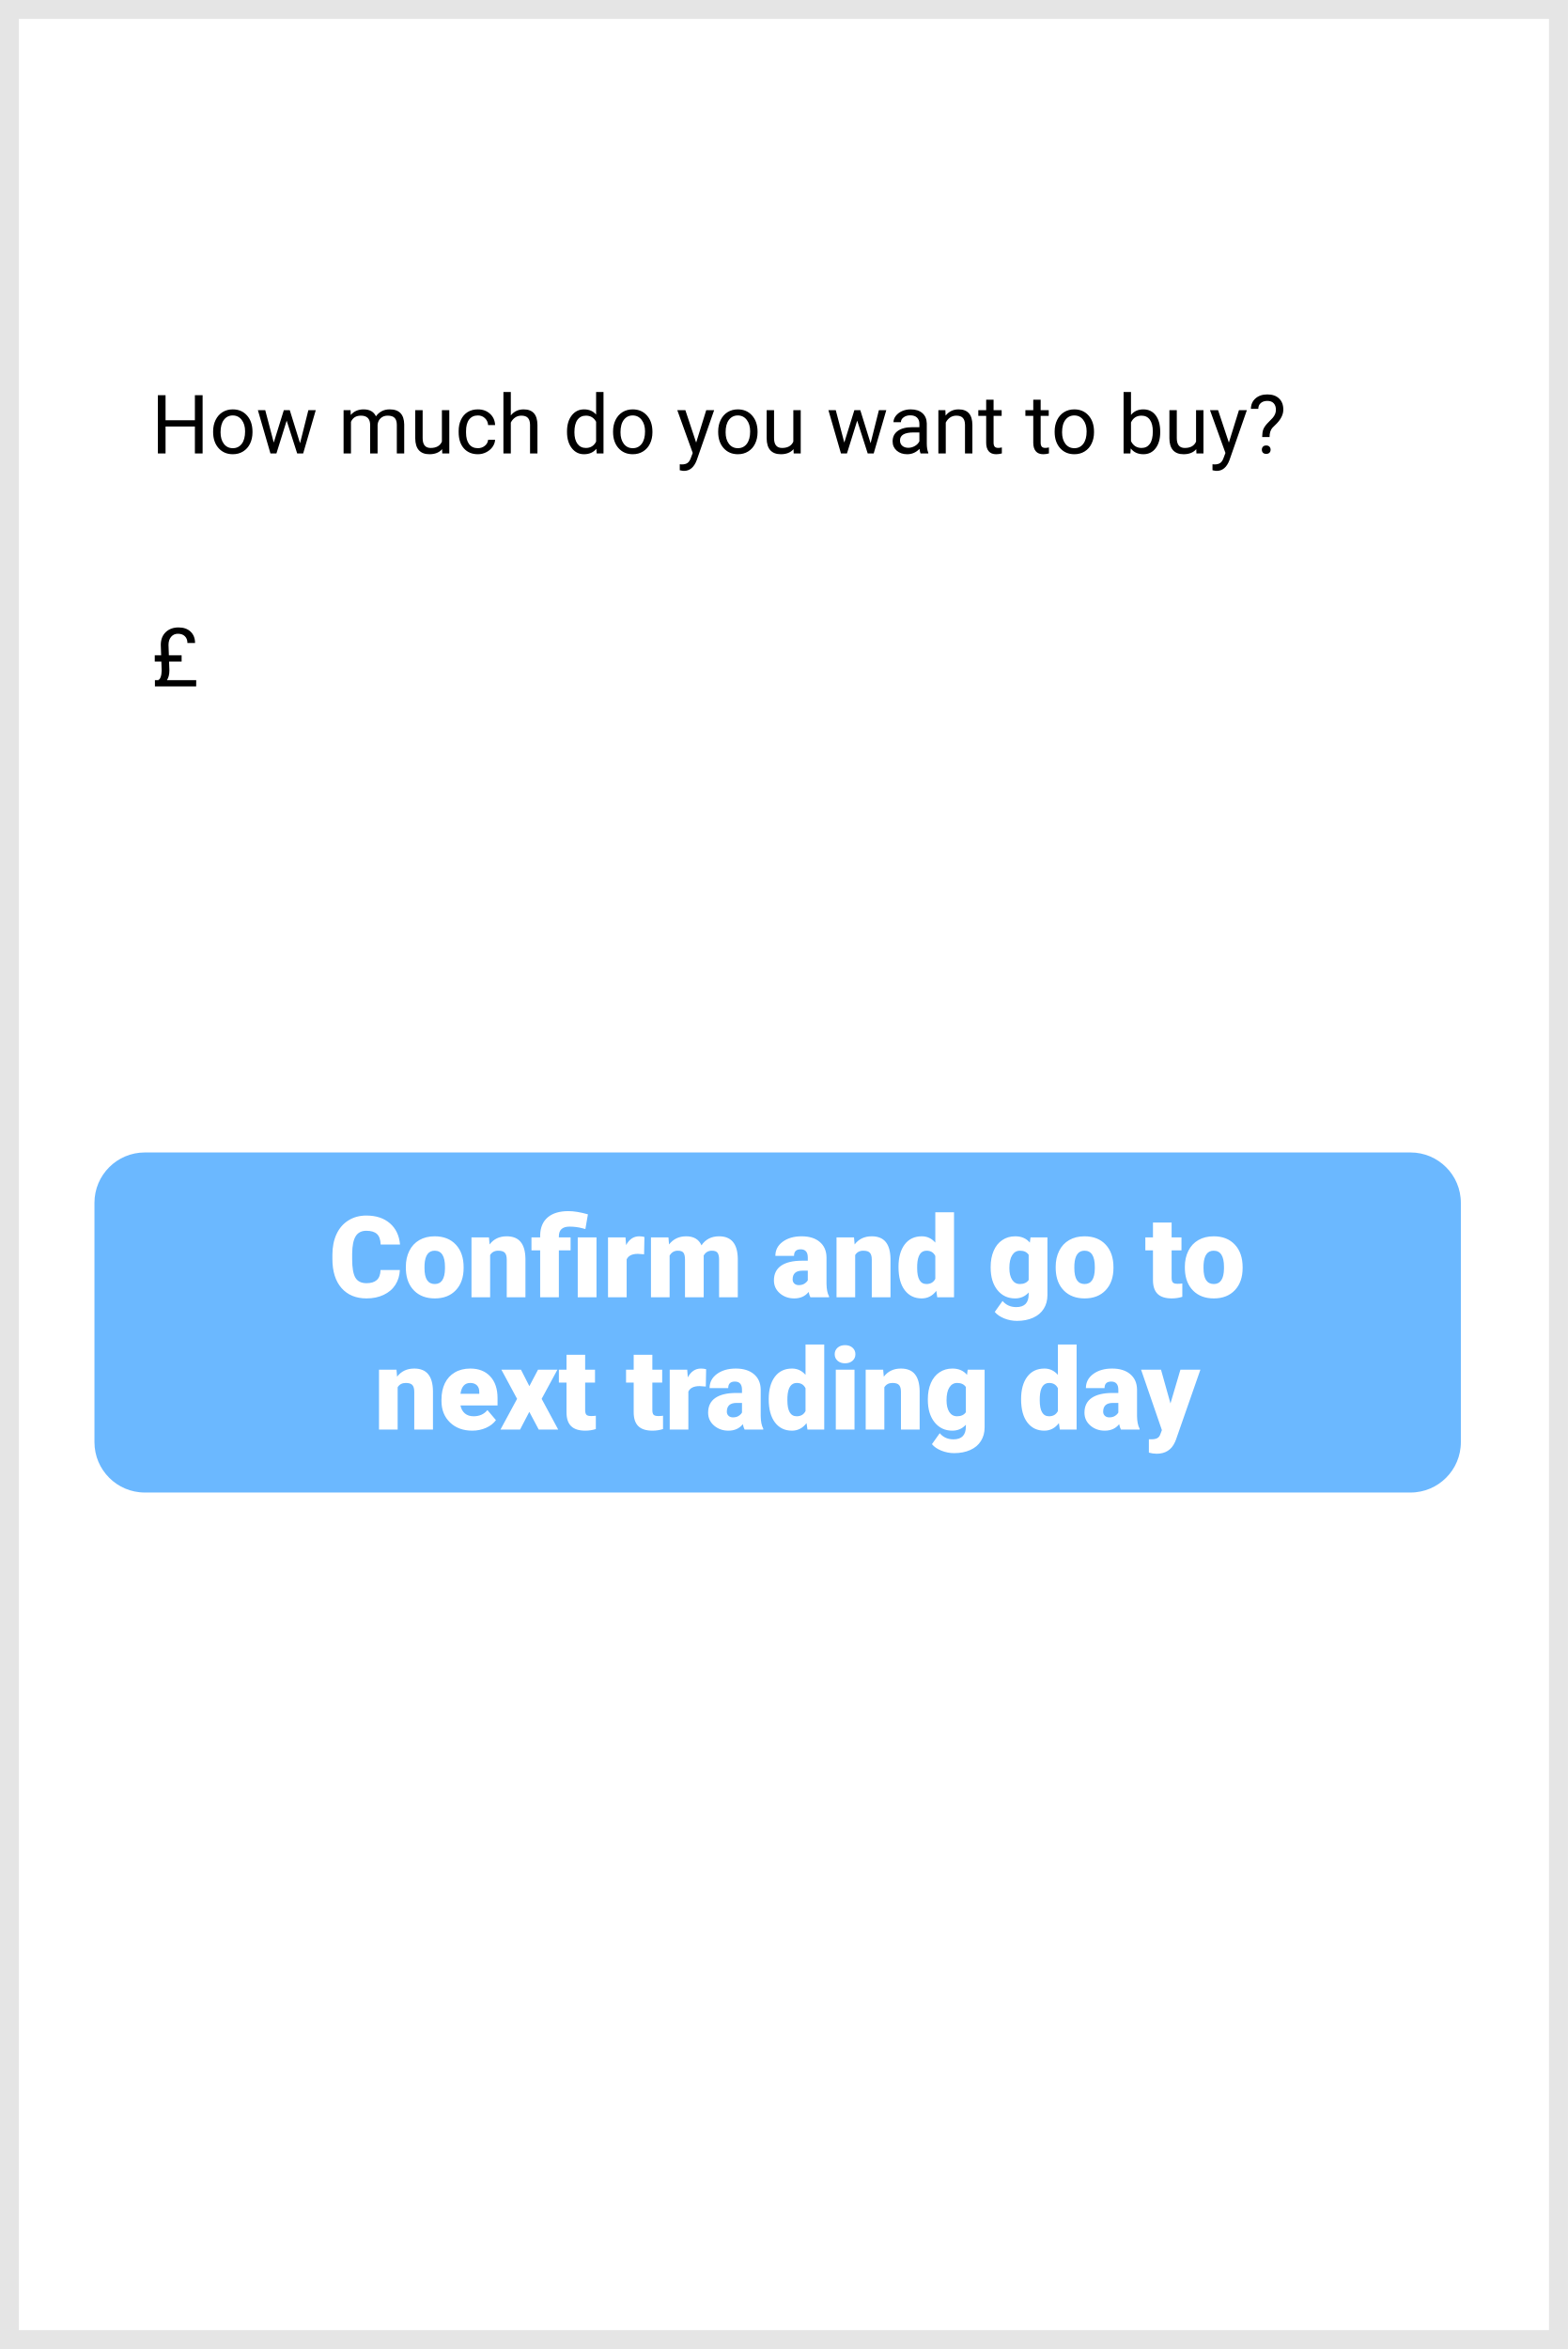
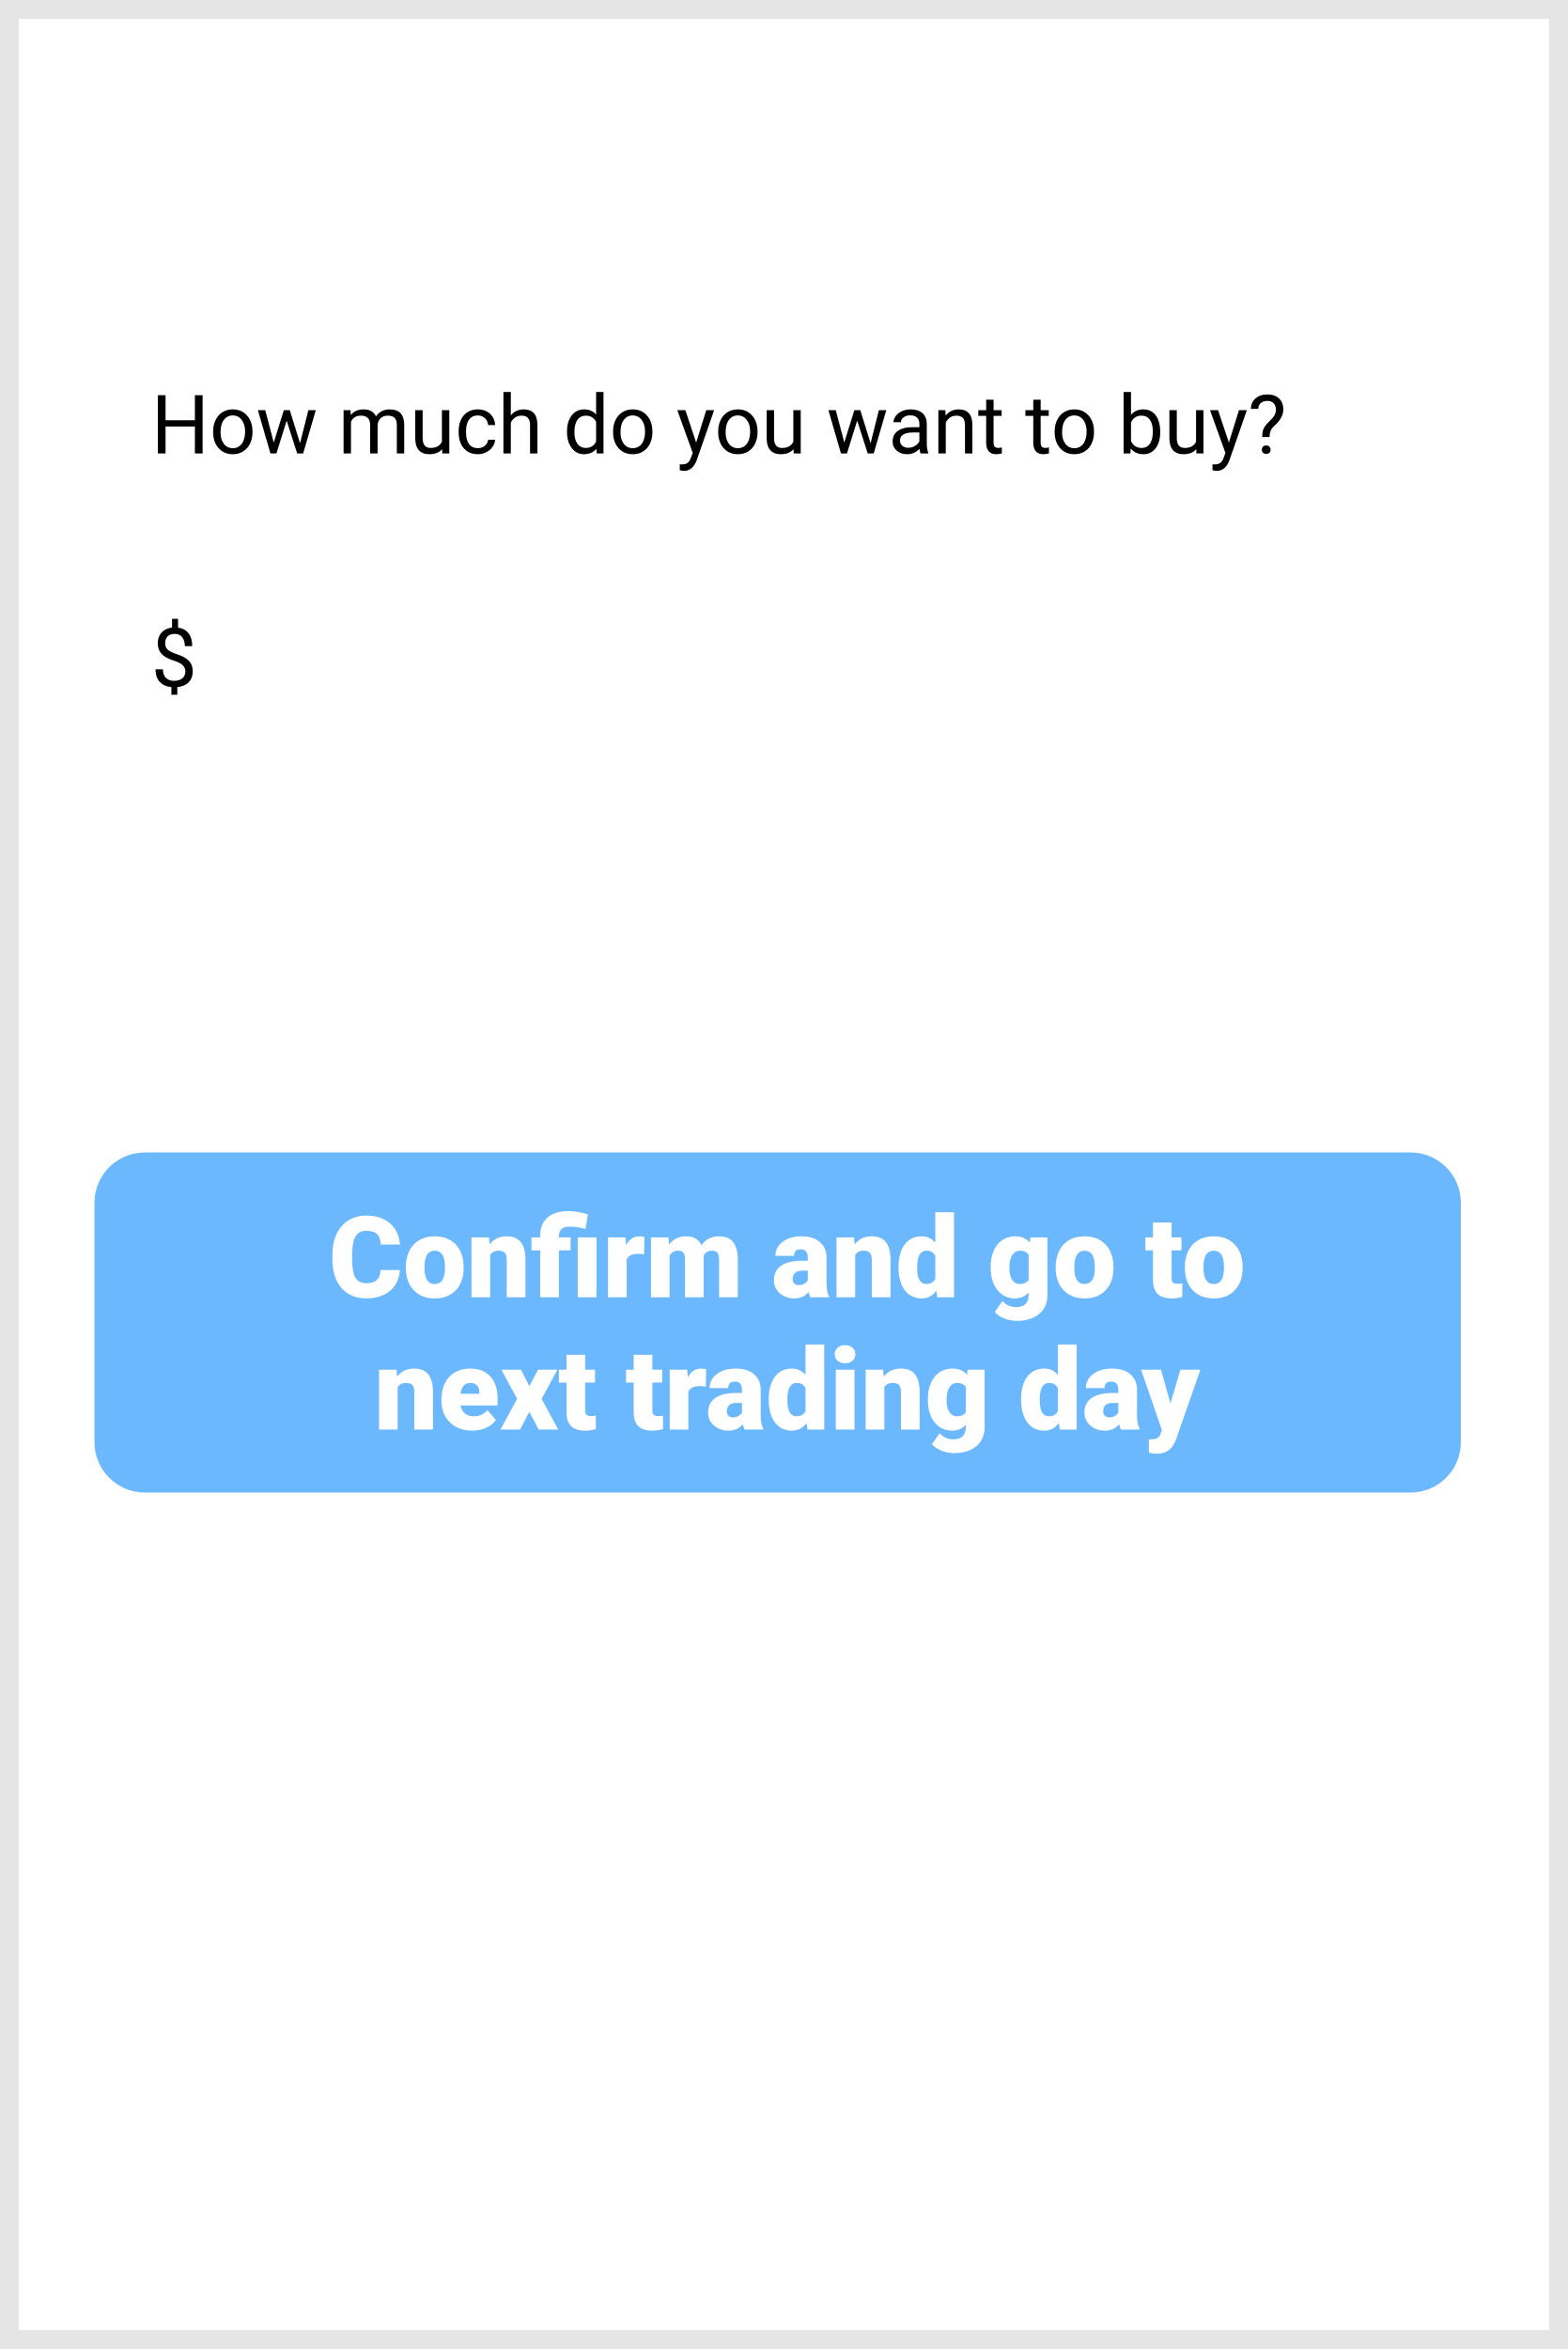
<svg xmlns="http://www.w3.org/2000/svg" width="249" height="373" viewBox="0 0 249 373" fill="none">
  <g id="Day1Buy">
    <rect id="Rectangle 21" x="1.5" y="1.5" width="246" height="370" fill="white" stroke="#E5E5E5" stroke-width="3" />
    <rect id="confirmDay1BT" x="14.5" y="182.5" width="218" height="55" rx="8.5" fill="#6BB8FF" stroke="white" />
    <path id="Confirm and go to next trading day" d="M63.503 201.667C63.462 202.558 63.222 203.346 62.782 204.031C62.343 204.711 61.725 205.238 60.928 205.613C60.137 205.988 59.231 206.176 58.212 206.176C56.53 206.176 55.206 205.628 54.239 204.532C53.273 203.437 52.789 201.89 52.789 199.892V199.259C52.789 198.005 53.006 196.909 53.44 195.972C53.879 195.028 54.509 194.302 55.329 193.792C56.149 193.276 57.099 193.019 58.177 193.019C59.73 193.019 60.977 193.429 61.921 194.249C62.864 195.063 63.4 196.188 63.529 197.624H60.453C60.43 196.845 60.233 196.285 59.864 195.945C59.495 195.605 58.933 195.436 58.177 195.436C57.409 195.436 56.847 195.723 56.489 196.297C56.132 196.871 55.944 197.788 55.927 199.048V199.953C55.927 201.318 56.097 202.294 56.437 202.88C56.782 203.466 57.374 203.759 58.212 203.759C58.921 203.759 59.463 203.592 59.838 203.258C60.213 202.924 60.412 202.394 60.435 201.667H63.503ZM64.452 201.157C64.452 200.208 64.637 199.364 65.006 198.626C65.375 197.882 65.905 197.311 66.597 196.912C67.288 196.514 68.1 196.314 69.031 196.314C70.455 196.314 71.577 196.757 72.397 197.642C73.218 198.521 73.628 199.719 73.628 201.236V201.342C73.628 202.824 73.215 204.002 72.389 204.875C71.568 205.742 70.455 206.176 69.049 206.176C67.695 206.176 66.608 205.771 65.788 204.963C64.968 204.148 64.525 203.047 64.461 201.658L64.452 201.157ZM67.414 201.342C67.414 202.221 67.552 202.865 67.827 203.275C68.103 203.686 68.51 203.891 69.049 203.891C70.103 203.891 70.643 203.079 70.666 201.456V201.157C70.666 199.452 70.121 198.6 69.031 198.6C68.041 198.6 67.505 199.335 67.423 200.806L67.414 201.342ZM77.653 196.49L77.75 197.606C78.406 196.745 79.311 196.314 80.466 196.314C81.456 196.314 82.194 196.61 82.681 197.202C83.173 197.794 83.428 198.685 83.445 199.874V206H80.475V199.997C80.475 199.517 80.378 199.165 80.185 198.942C79.991 198.714 79.64 198.6 79.13 198.6C78.55 198.6 78.119 198.828 77.838 199.285V206H74.876V196.49H77.653ZM85.783 206V198.547H84.403V196.49H85.783V196.174C85.801 194.908 86.217 193.938 87.031 193.265C87.805 192.632 88.886 192.315 90.274 192.315C91.147 192.315 92.179 192.485 93.368 192.825L92.964 195.163L92.472 195.031C91.833 194.861 91.159 194.776 90.45 194.776C89.319 194.776 88.754 195.292 88.754 196.323V196.49H90.617V198.547H88.754V206H85.783ZM94.731 206H91.751V196.49H94.731V206ZM102.289 199.171L101.313 199.101C100.382 199.101 99.784 199.394 99.52 199.979V206H96.559V196.49H99.336L99.433 197.712C99.931 196.78 100.625 196.314 101.516 196.314C101.832 196.314 102.107 196.35 102.342 196.42L102.289 199.171ZM106.156 196.49L106.253 197.606C106.927 196.745 107.832 196.314 108.969 196.314C110.17 196.314 110.981 196.792 111.403 197.747C112.048 196.792 112.979 196.314 114.198 196.314C116.126 196.314 117.116 197.48 117.169 199.812V206H114.198V199.997C114.198 199.511 114.116 199.156 113.952 198.934C113.788 198.711 113.489 198.6 113.056 198.6C112.47 198.6 112.033 198.86 111.746 199.382L111.755 199.505V206H108.784V200.015C108.784 199.517 108.705 199.156 108.547 198.934C108.389 198.711 108.087 198.6 107.642 198.6C107.073 198.6 106.64 198.86 106.341 199.382V206H103.379V196.49H106.156ZM128.7 206C128.595 205.807 128.501 205.522 128.419 205.147C127.874 205.833 127.112 206.176 126.134 206.176C125.237 206.176 124.476 205.906 123.849 205.367C123.222 204.822 122.908 204.14 122.908 203.319C122.908 202.288 123.289 201.509 124.051 200.981C124.812 200.454 125.92 200.19 127.373 200.19H128.287V199.689C128.287 198.816 127.909 198.38 127.153 198.38C126.45 198.38 126.099 198.726 126.099 199.417H123.137C123.137 198.497 123.526 197.75 124.306 197.176C125.091 196.602 126.09 196.314 127.303 196.314C128.516 196.314 129.474 196.61 130.177 197.202C130.88 197.794 131.24 198.605 131.258 199.637V203.847C131.27 204.72 131.404 205.388 131.662 205.851V206H128.7ZM126.846 204.066C127.215 204.066 127.52 203.987 127.76 203.829C128.006 203.671 128.182 203.492 128.287 203.293V201.772H127.426C126.395 201.772 125.879 202.235 125.879 203.161C125.879 203.431 125.97 203.65 126.151 203.82C126.333 203.984 126.564 204.066 126.846 204.066ZM135.626 196.49L135.723 197.606C136.379 196.745 137.284 196.314 138.438 196.314C139.429 196.314 140.167 196.61 140.653 197.202C141.146 197.794 141.4 198.685 141.418 199.874V206H138.447V199.997C138.447 199.517 138.351 199.165 138.157 198.942C137.964 198.714 137.612 198.6 137.103 198.6C136.522 198.6 136.092 198.828 135.811 199.285V206H132.849V196.49H135.626ZM142.692 201.175C142.692 199.669 143.018 198.482 143.668 197.615C144.318 196.748 145.227 196.314 146.393 196.314C147.242 196.314 147.957 196.648 148.537 197.316V192.5H151.508V206H148.845L148.695 204.98C148.086 205.777 147.312 206.176 146.375 206.176C145.244 206.176 144.348 205.742 143.686 204.875C143.023 204.008 142.692 202.774 142.692 201.175ZM145.654 201.359C145.654 203.047 146.146 203.891 147.131 203.891C147.787 203.891 148.256 203.615 148.537 203.064V199.443C148.268 198.881 147.805 198.6 147.148 198.6C146.234 198.6 145.739 199.338 145.663 200.814L145.654 201.359ZM157.326 201.175C157.326 200.214 157.484 199.364 157.801 198.626C158.117 197.888 158.571 197.319 159.163 196.921C159.755 196.517 160.443 196.314 161.229 196.314C162.219 196.314 162.992 196.648 163.549 197.316L163.654 196.49H166.344V205.64C166.344 206.478 166.147 207.204 165.755 207.819C165.368 208.44 164.806 208.915 164.067 209.243C163.329 209.577 162.474 209.744 161.501 209.744C160.804 209.744 160.127 209.612 159.471 209.349C158.82 209.085 158.322 208.742 157.977 208.32L159.216 206.58C159.767 207.23 160.493 207.556 161.396 207.556C162.708 207.556 163.364 206.882 163.364 205.534V205.235C162.796 205.862 162.078 206.176 161.211 206.176C160.051 206.176 159.113 205.733 158.398 204.849C157.684 203.958 157.326 202.769 157.326 201.28V201.175ZM160.297 201.359C160.297 202.139 160.443 202.757 160.736 203.214C161.029 203.665 161.439 203.891 161.967 203.891C162.605 203.891 163.071 203.677 163.364 203.249V199.25C163.077 198.816 162.617 198.6 161.984 198.6C161.457 198.6 161.044 198.837 160.745 199.312C160.446 199.78 160.297 200.463 160.297 201.359ZM167.653 201.157C167.653 200.208 167.838 199.364 168.207 198.626C168.576 197.882 169.106 197.311 169.798 196.912C170.489 196.514 171.301 196.314 172.232 196.314C173.656 196.314 174.778 196.757 175.599 197.642C176.419 198.521 176.829 199.719 176.829 201.236V201.342C176.829 202.824 176.416 204.002 175.59 204.875C174.77 205.742 173.656 206.176 172.25 206.176C170.896 206.176 169.81 205.771 168.989 204.963C168.169 204.148 167.727 203.047 167.662 201.658L167.653 201.157ZM170.615 201.342C170.615 202.221 170.753 202.865 171.028 203.275C171.304 203.686 171.711 203.891 172.25 203.891C173.305 203.891 173.844 203.079 173.867 201.456V201.157C173.867 199.452 173.322 198.6 172.232 198.6C171.242 198.6 170.706 199.335 170.624 200.806L170.615 201.342ZM186.066 194.126V196.49H187.631V198.547H186.066V202.897C186.066 203.255 186.131 203.504 186.26 203.645C186.389 203.785 186.644 203.855 187.024 203.855C187.317 203.855 187.563 203.838 187.763 203.803V205.921C187.229 206.091 186.673 206.176 186.093 206.176C185.073 206.176 184.32 205.936 183.834 205.455C183.348 204.975 183.104 204.245 183.104 203.267V198.547H181.892V196.49H183.104V194.126H186.066ZM188.167 201.157C188.167 200.208 188.352 199.364 188.721 198.626C189.09 197.882 189.62 197.311 190.312 196.912C191.003 196.514 191.814 196.314 192.746 196.314C194.17 196.314 195.292 196.757 196.112 197.642C196.933 198.521 197.343 199.719 197.343 201.236V201.342C197.343 202.824 196.93 204.002 196.104 204.875C195.283 205.742 194.17 206.176 192.764 206.176C191.41 206.176 190.323 205.771 189.503 204.963C188.683 204.148 188.24 203.047 188.176 201.658L188.167 201.157ZM191.129 201.342C191.129 202.221 191.267 202.865 191.542 203.275C191.817 203.686 192.225 203.891 192.764 203.891C193.818 203.891 194.357 203.079 194.381 201.456V201.157C194.381 199.452 193.836 198.6 192.746 198.6C191.756 198.6 191.22 199.335 191.138 200.806L191.129 201.342ZM62.967 217.49L63.063 218.606C63.72 217.745 64.625 217.314 65.779 217.314C66.769 217.314 67.508 217.61 67.994 218.202C68.486 218.794 68.741 219.685 68.759 220.874V227H65.788V220.997C65.788 220.517 65.691 220.165 65.498 219.942C65.305 219.714 64.953 219.6 64.443 219.6C63.863 219.6 63.433 219.828 63.151 220.285V227H60.19V217.49H62.967ZM75.008 227.176C73.549 227.176 72.368 226.742 71.466 225.875C70.564 225.002 70.112 223.868 70.112 222.474V222.228C70.112 221.255 70.291 220.396 70.648 219.652C71.012 218.908 71.539 218.334 72.231 217.93C72.922 217.52 73.742 217.314 74.691 217.314C76.027 217.314 77.082 217.73 77.856 218.562C78.629 219.389 79.016 220.543 79.016 222.025V223.177H73.127C73.232 223.71 73.464 224.129 73.821 224.434C74.179 224.738 74.642 224.891 75.21 224.891C76.147 224.891 76.88 224.562 77.407 223.906L78.761 225.506C78.392 226.016 77.867 226.423 77.188 226.728C76.514 227.026 75.787 227.176 75.008 227.176ZM74.674 219.6C73.807 219.6 73.291 220.174 73.127 221.322H76.115V221.094C76.127 220.619 76.007 220.253 75.755 219.995C75.503 219.731 75.143 219.6 74.674 219.6ZM84.069 220.109L85.449 217.49H88.525L86.02 222.122L88.648 227H85.555L84.061 224.188L82.593 227H79.481L82.118 222.122L79.622 217.49H82.733L84.069 220.109ZM92.929 215.126V217.49H94.493V219.547H92.929V223.897C92.929 224.255 92.993 224.504 93.122 224.645C93.251 224.785 93.506 224.855 93.887 224.855C94.18 224.855 94.426 224.838 94.625 224.803V226.921C94.092 227.091 93.535 227.176 92.955 227.176C91.936 227.176 91.183 226.936 90.696 226.455C90.21 225.975 89.967 225.245 89.967 224.267V219.547H88.754V217.49H89.967V215.126H92.929ZM103.599 215.126V217.49H105.163V219.547H103.599V223.897C103.599 224.255 103.663 224.504 103.792 224.645C103.921 224.785 104.176 224.855 104.557 224.855C104.85 224.855 105.096 224.838 105.295 224.803V226.921C104.762 227.091 104.205 227.176 103.625 227.176C102.605 227.176 101.853 226.936 101.366 226.455C100.88 225.975 100.637 225.245 100.637 224.267V219.547H99.424V217.49H100.637V215.126H103.599ZM112.089 220.171L111.113 220.101C110.182 220.101 109.584 220.394 109.32 220.979V227H106.358V217.49H109.136L109.232 218.712C109.73 217.78 110.425 217.314 111.315 217.314C111.632 217.314 111.907 217.35 112.142 217.42L112.089 220.171ZM118.25 227C118.145 226.807 118.051 226.522 117.969 226.147C117.424 226.833 116.662 227.176 115.684 227.176C114.787 227.176 114.025 226.906 113.398 226.367C112.771 225.822 112.458 225.14 112.458 224.319C112.458 223.288 112.839 222.509 113.601 221.981C114.362 221.454 115.47 221.19 116.923 221.19H117.837V220.689C117.837 219.816 117.459 219.38 116.703 219.38C116 219.38 115.648 219.726 115.648 220.417H112.687C112.687 219.497 113.076 218.75 113.855 218.176C114.641 217.602 115.64 217.314 116.853 217.314C118.065 217.314 119.023 217.61 119.727 218.202C120.43 218.794 120.79 219.605 120.808 220.637V224.847C120.819 225.72 120.954 226.388 121.212 226.851V227H118.25ZM116.396 225.066C116.765 225.066 117.069 224.987 117.31 224.829C117.556 224.671 117.731 224.492 117.837 224.293V222.772H116.976C115.944 222.772 115.429 223.235 115.429 224.161C115.429 224.431 115.52 224.65 115.701 224.82C115.883 224.984 116.114 225.066 116.396 225.066ZM122.082 222.175C122.082 220.669 122.407 219.482 123.058 218.615C123.708 217.748 124.616 217.314 125.782 217.314C126.632 217.314 127.347 217.648 127.927 218.316V213.5H130.897V227H128.234L128.085 225.98C127.476 226.777 126.702 227.176 125.765 227.176C124.634 227.176 123.737 226.742 123.075 225.875C122.413 225.008 122.082 223.774 122.082 222.175ZM125.044 222.359C125.044 224.047 125.536 224.891 126.521 224.891C127.177 224.891 127.646 224.615 127.927 224.064V220.443C127.657 219.881 127.194 219.6 126.538 219.6C125.624 219.6 125.129 220.338 125.053 221.814L125.044 222.359ZM135.705 227H132.734V217.49H135.705V227ZM132.559 215.038C132.559 214.616 132.711 214.271 133.016 214.001C133.32 213.731 133.716 213.597 134.202 213.597C134.688 213.597 135.084 213.731 135.389 214.001C135.693 214.271 135.846 214.616 135.846 215.038C135.846 215.46 135.693 215.806 135.389 216.075C135.084 216.345 134.688 216.479 134.202 216.479C133.716 216.479 133.32 216.345 133.016 216.075C132.711 215.806 132.559 215.46 132.559 215.038ZM140.258 217.49L140.354 218.606C141.011 217.745 141.916 217.314 143.07 217.314C144.061 217.314 144.799 217.61 145.285 218.202C145.777 218.794 146.032 219.685 146.05 220.874V227H143.079V220.997C143.079 220.517 142.982 220.165 142.789 219.942C142.596 219.714 142.244 219.6 141.734 219.6C141.154 219.6 140.724 219.828 140.442 220.285V227H137.48V217.49H140.258ZM147.351 222.175C147.351 221.214 147.509 220.364 147.825 219.626C148.142 218.888 148.596 218.319 149.188 217.921C149.779 217.517 150.468 217.314 151.253 217.314C152.243 217.314 153.017 217.648 153.573 218.316L153.679 217.49H156.368V226.64C156.368 227.478 156.172 228.204 155.779 228.819C155.393 229.44 154.83 229.915 154.092 230.243C153.354 230.577 152.498 230.744 151.525 230.744C150.828 230.744 150.151 230.612 149.495 230.349C148.845 230.085 148.347 229.742 148.001 229.32L149.24 227.58C149.791 228.23 150.518 228.556 151.42 228.556C152.732 228.556 153.389 227.882 153.389 226.534V226.235C152.82 226.862 152.103 227.176 151.235 227.176C150.075 227.176 149.138 226.733 148.423 225.849C147.708 224.958 147.351 223.769 147.351 222.28V222.175ZM150.321 222.359C150.321 223.139 150.468 223.757 150.761 224.214C151.054 224.665 151.464 224.891 151.991 224.891C152.63 224.891 153.096 224.677 153.389 224.249V220.25C153.102 219.816 152.642 219.6 152.009 219.6C151.481 219.6 151.068 219.837 150.77 220.312C150.471 220.78 150.321 221.463 150.321 222.359ZM162.16 222.175C162.16 220.669 162.485 219.482 163.136 218.615C163.786 217.748 164.694 217.314 165.86 217.314C166.71 217.314 167.425 217.648 168.005 218.316V213.5H170.976V227H168.312L168.163 225.98C167.554 226.777 166.78 227.176 165.843 227.176C164.712 227.176 163.815 226.742 163.153 225.875C162.491 225.008 162.16 223.774 162.16 222.175ZM165.122 222.359C165.122 224.047 165.614 224.891 166.599 224.891C167.255 224.891 167.724 224.615 168.005 224.064V220.443C167.735 219.881 167.272 219.6 166.616 219.6C165.702 219.6 165.207 220.338 165.131 221.814L165.122 222.359ZM178.016 227C177.91 226.807 177.816 226.522 177.734 226.147C177.189 226.833 176.428 227.176 175.449 227.176C174.553 227.176 173.791 226.906 173.164 226.367C172.537 225.822 172.224 225.14 172.224 224.319C172.224 223.288 172.604 222.509 173.366 221.981C174.128 221.454 175.235 221.19 176.688 221.19H177.603V220.689C177.603 219.816 177.225 219.38 176.469 219.38C175.766 219.38 175.414 219.726 175.414 220.417H172.452C172.452 219.497 172.842 218.75 173.621 218.176C174.406 217.602 175.405 217.314 176.618 217.314C177.831 217.314 178.789 217.61 179.492 218.202C180.195 218.794 180.556 219.605 180.573 220.637V224.847C180.585 225.72 180.72 226.388 180.978 226.851V227H178.016ZM176.161 225.066C176.53 225.066 176.835 224.987 177.075 224.829C177.321 224.671 177.497 224.492 177.603 224.293V222.772H176.741C175.71 222.772 175.194 223.235 175.194 224.161C175.194 224.431 175.285 224.65 175.467 224.82C175.648 224.984 175.88 225.066 176.161 225.066ZM185.882 222.852L187.464 217.49H190.637L186.761 228.591L186.594 228.995C186.043 230.226 185.07 230.841 183.676 230.841C183.289 230.841 182.882 230.782 182.454 230.665V228.547H182.841C183.257 228.547 183.573 228.485 183.79 228.362C184.013 228.245 184.177 228.031 184.282 227.721L184.52 227.088L181.215 217.49H184.379L185.882 222.852Z" fill="white" />
    <path id="How much do you want to buy?" d="M32.176 72H30.951V67.728H26.291V72H25.073V62.758H26.291V66.731H30.951V62.758H32.176V72ZM33.845 68.502C33.845 67.83 33.976 67.224 34.239 66.687C34.505 66.15 34.873 65.735 35.343 65.443C35.817 65.151 36.357 65.005 36.962 65.005C37.897 65.005 38.653 65.329 39.228 65.976C39.808 66.624 40.098 67.485 40.098 68.56V68.642C40.098 69.311 39.969 69.912 39.71 70.445C39.456 70.974 39.09 71.386 38.612 71.683C38.138 71.979 37.592 72.127 36.975 72.127C36.044 72.127 35.288 71.803 34.709 71.156C34.133 70.508 33.845 69.651 33.845 68.585V68.502ZM35.026 68.642C35.026 69.404 35.202 70.015 35.553 70.477C35.908 70.938 36.382 71.168 36.975 71.168C37.571 71.168 38.045 70.936 38.397 70.47C38.748 70.001 38.923 69.345 38.923 68.502C38.923 67.749 38.743 67.14 38.384 66.674C38.028 66.205 37.554 65.97 36.962 65.97C36.382 65.97 35.915 66.2 35.559 66.662C35.204 67.123 35.026 67.783 35.026 68.642ZM47.651 70.381L48.972 65.132H50.146L48.147 72H47.194L45.525 66.795L43.9 72H42.948L40.955 65.132H42.123L43.475 70.273L45.074 65.132H46.02L47.651 70.381ZM55.675 65.132L55.706 65.894C56.21 65.301 56.889 65.005 57.744 65.005C58.705 65.005 59.359 65.373 59.706 66.109C59.934 65.779 60.23 65.513 60.594 65.31C60.962 65.106 61.396 65.005 61.895 65.005C63.402 65.005 64.168 65.803 64.193 67.398V72H63.019V67.468C63.019 66.977 62.907 66.611 62.683 66.37C62.458 66.124 62.082 66.001 61.553 66.001C61.117 66.001 60.755 66.133 60.467 66.395C60.179 66.653 60.012 67.002 59.966 67.442V72H58.785V67.499C58.785 66.501 58.296 66.001 57.319 66.001C56.549 66.001 56.022 66.329 55.738 66.985V72H54.564V65.132H55.675ZM70.211 71.321C69.754 71.858 69.083 72.127 68.199 72.127C67.467 72.127 66.908 71.915 66.523 71.492C66.142 71.065 65.95 70.434 65.945 69.601V65.132H67.12V69.569C67.12 70.61 67.543 71.13 68.389 71.13C69.286 71.13 69.883 70.796 70.179 70.127V65.132H71.353V72H70.236L70.211 71.321ZM75.898 71.168C76.317 71.168 76.683 71.041 76.997 70.788C77.31 70.534 77.483 70.216 77.517 69.835H78.628C78.607 70.229 78.471 70.603 78.222 70.959C77.972 71.314 77.638 71.598 77.219 71.81C76.804 72.021 76.364 72.127 75.898 72.127C74.963 72.127 74.218 71.816 73.664 71.194C73.114 70.567 72.839 69.713 72.839 68.629V68.433C72.839 67.764 72.962 67.169 73.207 66.649C73.453 66.128 73.804 65.724 74.261 65.436C74.722 65.149 75.266 65.005 75.892 65.005C76.662 65.005 77.301 65.236 77.809 65.697C78.321 66.158 78.594 66.757 78.628 67.493H77.517C77.483 67.049 77.314 66.685 77.009 66.401C76.709 66.114 76.336 65.97 75.892 65.97C75.295 65.97 74.832 66.186 74.502 66.617C74.176 67.045 74.013 67.665 74.013 68.477V68.699C74.013 69.491 74.176 70.1 74.502 70.527C74.828 70.955 75.293 71.168 75.898 71.168ZM81.123 65.963C81.643 65.324 82.32 65.005 83.154 65.005C84.605 65.005 85.337 65.824 85.35 67.461V72H84.176V67.455C84.171 66.96 84.057 66.594 83.833 66.357C83.613 66.12 83.268 66.001 82.798 66.001C82.418 66.001 82.083 66.103 81.795 66.306C81.508 66.509 81.283 66.776 81.123 67.106V72H79.948V62.25H81.123V65.963ZM90.047 68.509C90.047 67.455 90.297 66.609 90.796 65.97C91.296 65.326 91.95 65.005 92.758 65.005C93.562 65.005 94.199 65.28 94.668 65.83V62.25H95.843V72H94.764L94.707 71.264C94.237 71.839 93.583 72.127 92.745 72.127C91.95 72.127 91.3 71.801 90.796 71.149C90.297 70.498 90.047 69.647 90.047 68.598V68.509ZM91.222 68.642C91.222 69.421 91.382 70.03 91.704 70.47C92.026 70.91 92.47 71.13 93.037 71.13C93.782 71.13 94.326 70.796 94.668 70.127V66.973C94.317 66.325 93.778 66.001 93.05 66.001C92.474 66.001 92.026 66.224 91.704 66.668C91.382 67.112 91.222 67.77 91.222 68.642ZM97.36 68.502C97.36 67.83 97.491 67.224 97.753 66.687C98.02 66.15 98.388 65.735 98.858 65.443C99.332 65.151 99.871 65.005 100.477 65.005C101.412 65.005 102.167 65.329 102.743 65.976C103.322 66.624 103.612 67.485 103.612 68.56V68.642C103.612 69.311 103.483 69.912 103.225 70.445C102.971 70.974 102.605 71.386 102.127 71.683C101.653 71.979 101.107 72.127 100.489 72.127C99.558 72.127 98.803 71.803 98.223 71.156C97.648 70.508 97.36 69.651 97.36 68.585V68.502ZM98.54 68.642C98.54 69.404 98.716 70.015 99.067 70.477C99.423 70.938 99.897 71.168 100.489 71.168C101.086 71.168 101.56 70.936 101.911 70.47C102.262 70.001 102.438 69.345 102.438 68.502C102.438 67.749 102.258 67.14 101.898 66.674C101.543 66.205 101.069 65.97 100.477 65.97C99.897 65.97 99.429 66.2 99.074 66.662C98.718 67.123 98.54 67.783 98.54 68.642ZM110.557 70.28L112.156 65.132H113.413L110.652 73.06C110.224 74.203 109.545 74.774 108.614 74.774L108.392 74.755L107.954 74.672V73.72L108.271 73.746C108.669 73.746 108.978 73.665 109.198 73.504C109.423 73.344 109.607 73.049 109.75 72.622L110.011 71.924L107.561 65.132H108.843L110.557 70.28ZM114.054 68.502C114.054 67.83 114.185 67.224 114.448 66.687C114.714 66.15 115.083 65.735 115.552 65.443C116.026 65.151 116.566 65.005 117.171 65.005C118.106 65.005 118.861 65.329 119.437 65.976C120.017 66.624 120.307 67.485 120.307 68.56V68.642C120.307 69.311 120.178 69.912 119.919 70.445C119.666 70.974 119.299 71.386 118.821 71.683C118.347 71.979 117.801 72.127 117.184 72.127C116.253 72.127 115.497 71.803 114.917 71.156C114.342 70.508 114.054 69.651 114.054 68.585V68.502ZM115.235 68.642C115.235 69.404 115.41 70.015 115.762 70.477C116.117 70.938 116.591 71.168 117.184 71.168C117.78 71.168 118.254 70.936 118.605 70.47C118.957 70.001 119.132 69.345 119.132 68.502C119.132 67.749 118.952 67.14 118.593 66.674C118.237 66.205 117.763 65.97 117.171 65.97C116.591 65.97 116.124 66.2 115.768 66.662C115.413 67.123 115.235 67.783 115.235 68.642ZM126.02 71.321C125.562 71.858 124.892 72.127 124.007 72.127C123.275 72.127 122.717 71.915 122.332 71.492C121.951 71.065 121.758 70.434 121.754 69.601V65.132H122.928V69.569C122.928 70.61 123.351 71.13 124.198 71.13C125.095 71.13 125.692 70.796 125.988 70.127V65.132H127.162V72H126.045L126.02 71.321ZM138.258 70.381L139.578 65.132H140.752L138.753 72H137.801L136.131 66.795L134.506 72H133.554L131.561 65.132H132.729L134.081 70.273L135.681 65.132H136.626L138.258 70.381ZM146.192 72C146.125 71.865 146.07 71.623 146.027 71.276C145.481 71.843 144.83 72.127 144.072 72.127C143.395 72.127 142.839 71.936 142.403 71.556C141.971 71.171 141.755 70.684 141.755 70.096C141.755 69.38 142.026 68.826 142.568 68.433C143.114 68.035 143.88 67.836 144.866 67.836H146.008V67.296C146.008 66.886 145.886 66.56 145.64 66.319C145.395 66.073 145.033 65.951 144.555 65.951C144.136 65.951 143.785 66.056 143.501 66.268C143.217 66.48 143.076 66.736 143.076 67.036H141.895C141.895 66.693 142.016 66.363 142.257 66.046C142.502 65.724 142.832 65.47 143.247 65.284C143.666 65.098 144.125 65.005 144.625 65.005C145.416 65.005 146.036 65.204 146.484 65.602C146.933 65.995 147.166 66.539 147.183 67.233V70.394C147.183 71.025 147.263 71.526 147.424 71.898V72H146.192ZM144.244 71.105C144.612 71.105 144.961 71.01 145.291 70.819C145.621 70.629 145.86 70.381 146.008 70.077V68.668H145.088C143.649 68.668 142.93 69.088 142.93 69.931C142.93 70.299 143.052 70.587 143.298 70.794C143.543 71.001 143.859 71.105 144.244 71.105ZM150.134 65.132L150.172 65.995C150.697 65.335 151.383 65.005 152.229 65.005C153.681 65.005 154.413 65.824 154.425 67.461V72H153.251V67.455C153.247 66.96 153.132 66.594 152.908 66.357C152.688 66.12 152.343 66.001 151.874 66.001C151.493 66.001 151.158 66.103 150.871 66.306C150.583 66.509 150.359 66.776 150.198 67.106V72H149.023V65.132H150.134ZM157.79 63.469V65.132H159.072V66.04H157.79V70.299C157.79 70.574 157.847 70.781 157.961 70.921C158.075 71.056 158.27 71.124 158.545 71.124C158.68 71.124 158.867 71.099 159.104 71.048V72C158.795 72.085 158.494 72.127 158.202 72.127C157.677 72.127 157.282 71.968 157.015 71.651C156.749 71.334 156.615 70.883 156.615 70.299V66.04H155.365V65.132H156.615V63.469H157.79ZM165.267 63.469V65.132H166.549V66.04H165.267V70.299C165.267 70.574 165.324 70.781 165.438 70.921C165.553 71.056 165.747 71.124 166.022 71.124C166.158 71.124 166.344 71.099 166.581 71.048V72C166.272 72.085 165.972 72.127 165.68 72.127C165.155 72.127 164.759 71.968 164.493 71.651C164.226 71.334 164.093 70.883 164.093 70.299V66.04H162.842V65.132H164.093V63.469H165.267ZM167.489 68.502C167.489 67.83 167.62 67.224 167.882 66.687C168.149 66.15 168.517 65.735 168.987 65.443C169.461 65.151 170 65.005 170.605 65.005C171.541 65.005 172.296 65.329 172.872 65.976C173.451 66.624 173.741 67.485 173.741 68.56V68.642C173.741 69.311 173.612 69.912 173.354 70.445C173.1 70.974 172.734 71.386 172.256 71.683C171.782 71.979 171.236 72.127 170.618 72.127C169.687 72.127 168.932 71.803 168.352 71.156C167.777 70.508 167.489 69.651 167.489 68.585V68.502ZM168.669 68.642C168.669 69.404 168.845 70.015 169.196 70.477C169.552 70.938 170.026 71.168 170.618 71.168C171.215 71.168 171.689 70.936 172.04 70.47C172.391 70.001 172.567 69.345 172.567 68.502C172.567 67.749 172.387 67.14 172.027 66.674C171.672 66.205 171.198 65.97 170.605 65.97C170.026 65.97 169.558 66.2 169.203 66.662C168.847 67.123 168.669 67.783 168.669 68.642ZM184.253 68.642C184.253 69.692 184.012 70.536 183.529 71.175C183.047 71.81 182.399 72.127 181.587 72.127C180.719 72.127 180.049 71.82 179.575 71.207L179.518 72H178.438V62.25H179.613V65.887C180.087 65.299 180.741 65.005 181.574 65.005C182.408 65.005 183.062 65.32 183.536 65.951C184.014 66.581 184.253 67.445 184.253 68.54V68.642ZM183.079 68.509C183.079 67.709 182.924 67.091 182.615 66.655C182.306 66.219 181.862 66.001 181.282 66.001C180.508 66.001 179.951 66.361 179.613 67.081V70.051C179.972 70.771 180.533 71.13 181.295 71.13C181.858 71.13 182.296 70.912 182.609 70.477C182.922 70.041 183.079 69.385 183.079 68.509ZM189.979 71.321C189.521 71.858 188.851 72.127 187.966 72.127C187.234 72.127 186.676 71.915 186.291 71.492C185.91 71.065 185.717 70.434 185.713 69.601V65.132H186.887V69.569C186.887 70.61 187.31 71.13 188.157 71.13C189.054 71.13 189.651 70.796 189.947 70.127V65.132H191.121V72H190.004L189.979 71.321ZM195.158 70.28L196.758 65.132H198.015L195.253 73.06C194.826 74.203 194.147 74.774 193.216 74.774L192.994 74.755L192.556 74.672V73.72L192.873 73.746C193.271 73.746 193.58 73.665 193.8 73.504C194.024 73.344 194.208 73.049 194.352 72.622L194.612 71.924L192.162 65.132H193.444L195.158 70.28ZM200.446 69.397C200.454 68.894 200.511 68.496 200.617 68.204C200.723 67.912 200.939 67.588 201.265 67.233L202.096 66.376C202.452 65.974 202.629 65.542 202.629 65.081C202.629 64.637 202.513 64.29 202.28 64.04C202.048 63.786 201.709 63.659 201.265 63.659C200.833 63.659 200.486 63.773 200.224 64.002C199.961 64.231 199.83 64.537 199.83 64.922H198.656C198.664 64.237 198.908 63.685 199.386 63.266C199.868 62.842 200.494 62.631 201.265 62.631C202.064 62.631 202.687 62.847 203.131 63.278C203.579 63.706 203.804 64.294 203.804 65.043C203.804 65.784 203.461 66.513 202.775 67.233L202.083 67.918C201.775 68.261 201.62 68.754 201.62 69.397H200.446ZM200.395 71.41C200.395 71.219 200.452 71.061 200.566 70.934C200.685 70.802 200.858 70.737 201.087 70.737C201.315 70.737 201.489 70.802 201.607 70.934C201.726 71.061 201.785 71.219 201.785 71.41C201.785 71.6 201.726 71.759 201.607 71.886C201.489 72.008 201.315 72.07 201.087 72.07C200.858 72.07 200.685 72.008 200.566 71.886C200.452 71.759 200.395 71.6 200.395 71.41Z" fill="black" />
-     <path id="Â£" d="M26.85 105.052L26.901 106.448C26.901 107.1 26.77 107.618 26.507 108.003H31.16L31.154 109H24.603V108.003H25.092C25.261 107.965 25.399 107.809 25.504 107.534C25.61 107.254 25.667 106.912 25.676 106.505V106.455L25.625 105.052H24.578V104.055H25.593L25.536 102.405C25.536 101.563 25.794 100.89 26.311 100.386C26.831 99.883 27.515 99.631 28.361 99.631C29.165 99.631 29.802 99.855 30.271 100.304C30.741 100.752 30.976 101.351 30.976 102.1H29.764C29.764 101.647 29.628 101.29 29.357 101.027C29.091 100.765 28.723 100.634 28.253 100.634C27.809 100.634 27.449 100.797 27.174 101.123C26.899 101.448 26.761 101.876 26.761 102.405L26.818 104.055H28.843V105.052H26.85Z" fill="black" />
+     <path id="$" d="M29.434 106.62C29.434 106.23 29.296 105.902 29.021 105.636C28.75 105.369 28.291 105.128 27.644 104.912C26.742 104.637 26.084 104.279 25.669 103.839C25.259 103.395 25.054 102.832 25.054 102.151C25.054 101.457 25.255 100.888 25.657 100.443C26.063 99.999 26.619 99.734 27.326 99.65V98.26H28.272V99.656C28.983 99.754 29.535 100.052 29.929 100.551C30.326 101.051 30.525 101.734 30.525 102.602H29.357C29.357 102.005 29.216 101.531 28.932 101.18C28.649 100.828 28.266 100.653 27.783 100.653C27.28 100.653 26.895 100.784 26.628 101.046C26.361 101.305 26.228 101.666 26.228 102.132C26.228 102.563 26.368 102.908 26.647 103.167C26.93 103.42 27.394 103.653 28.037 103.865C28.685 104.072 29.188 104.303 29.548 104.557C29.912 104.806 30.178 105.098 30.348 105.433C30.521 105.767 30.608 106.158 30.608 106.607C30.608 107.322 30.392 107.898 29.96 108.333C29.533 108.769 28.932 109.028 28.158 109.108V110.32H27.218V109.108C26.431 109.036 25.813 108.757 25.365 108.27C24.92 107.779 24.698 107.115 24.698 106.277H25.873C25.873 106.865 26.027 107.318 26.336 107.635C26.645 107.953 27.083 108.111 27.65 108.111C28.204 108.111 28.64 107.978 28.957 107.711C29.275 107.445 29.434 107.081 29.434 106.62Z" fill="black" />
    <rect id="amountInputPlaceHolder" x="39" y="87" width="145" height="41" fill="white" />
  </g>
</svg>
